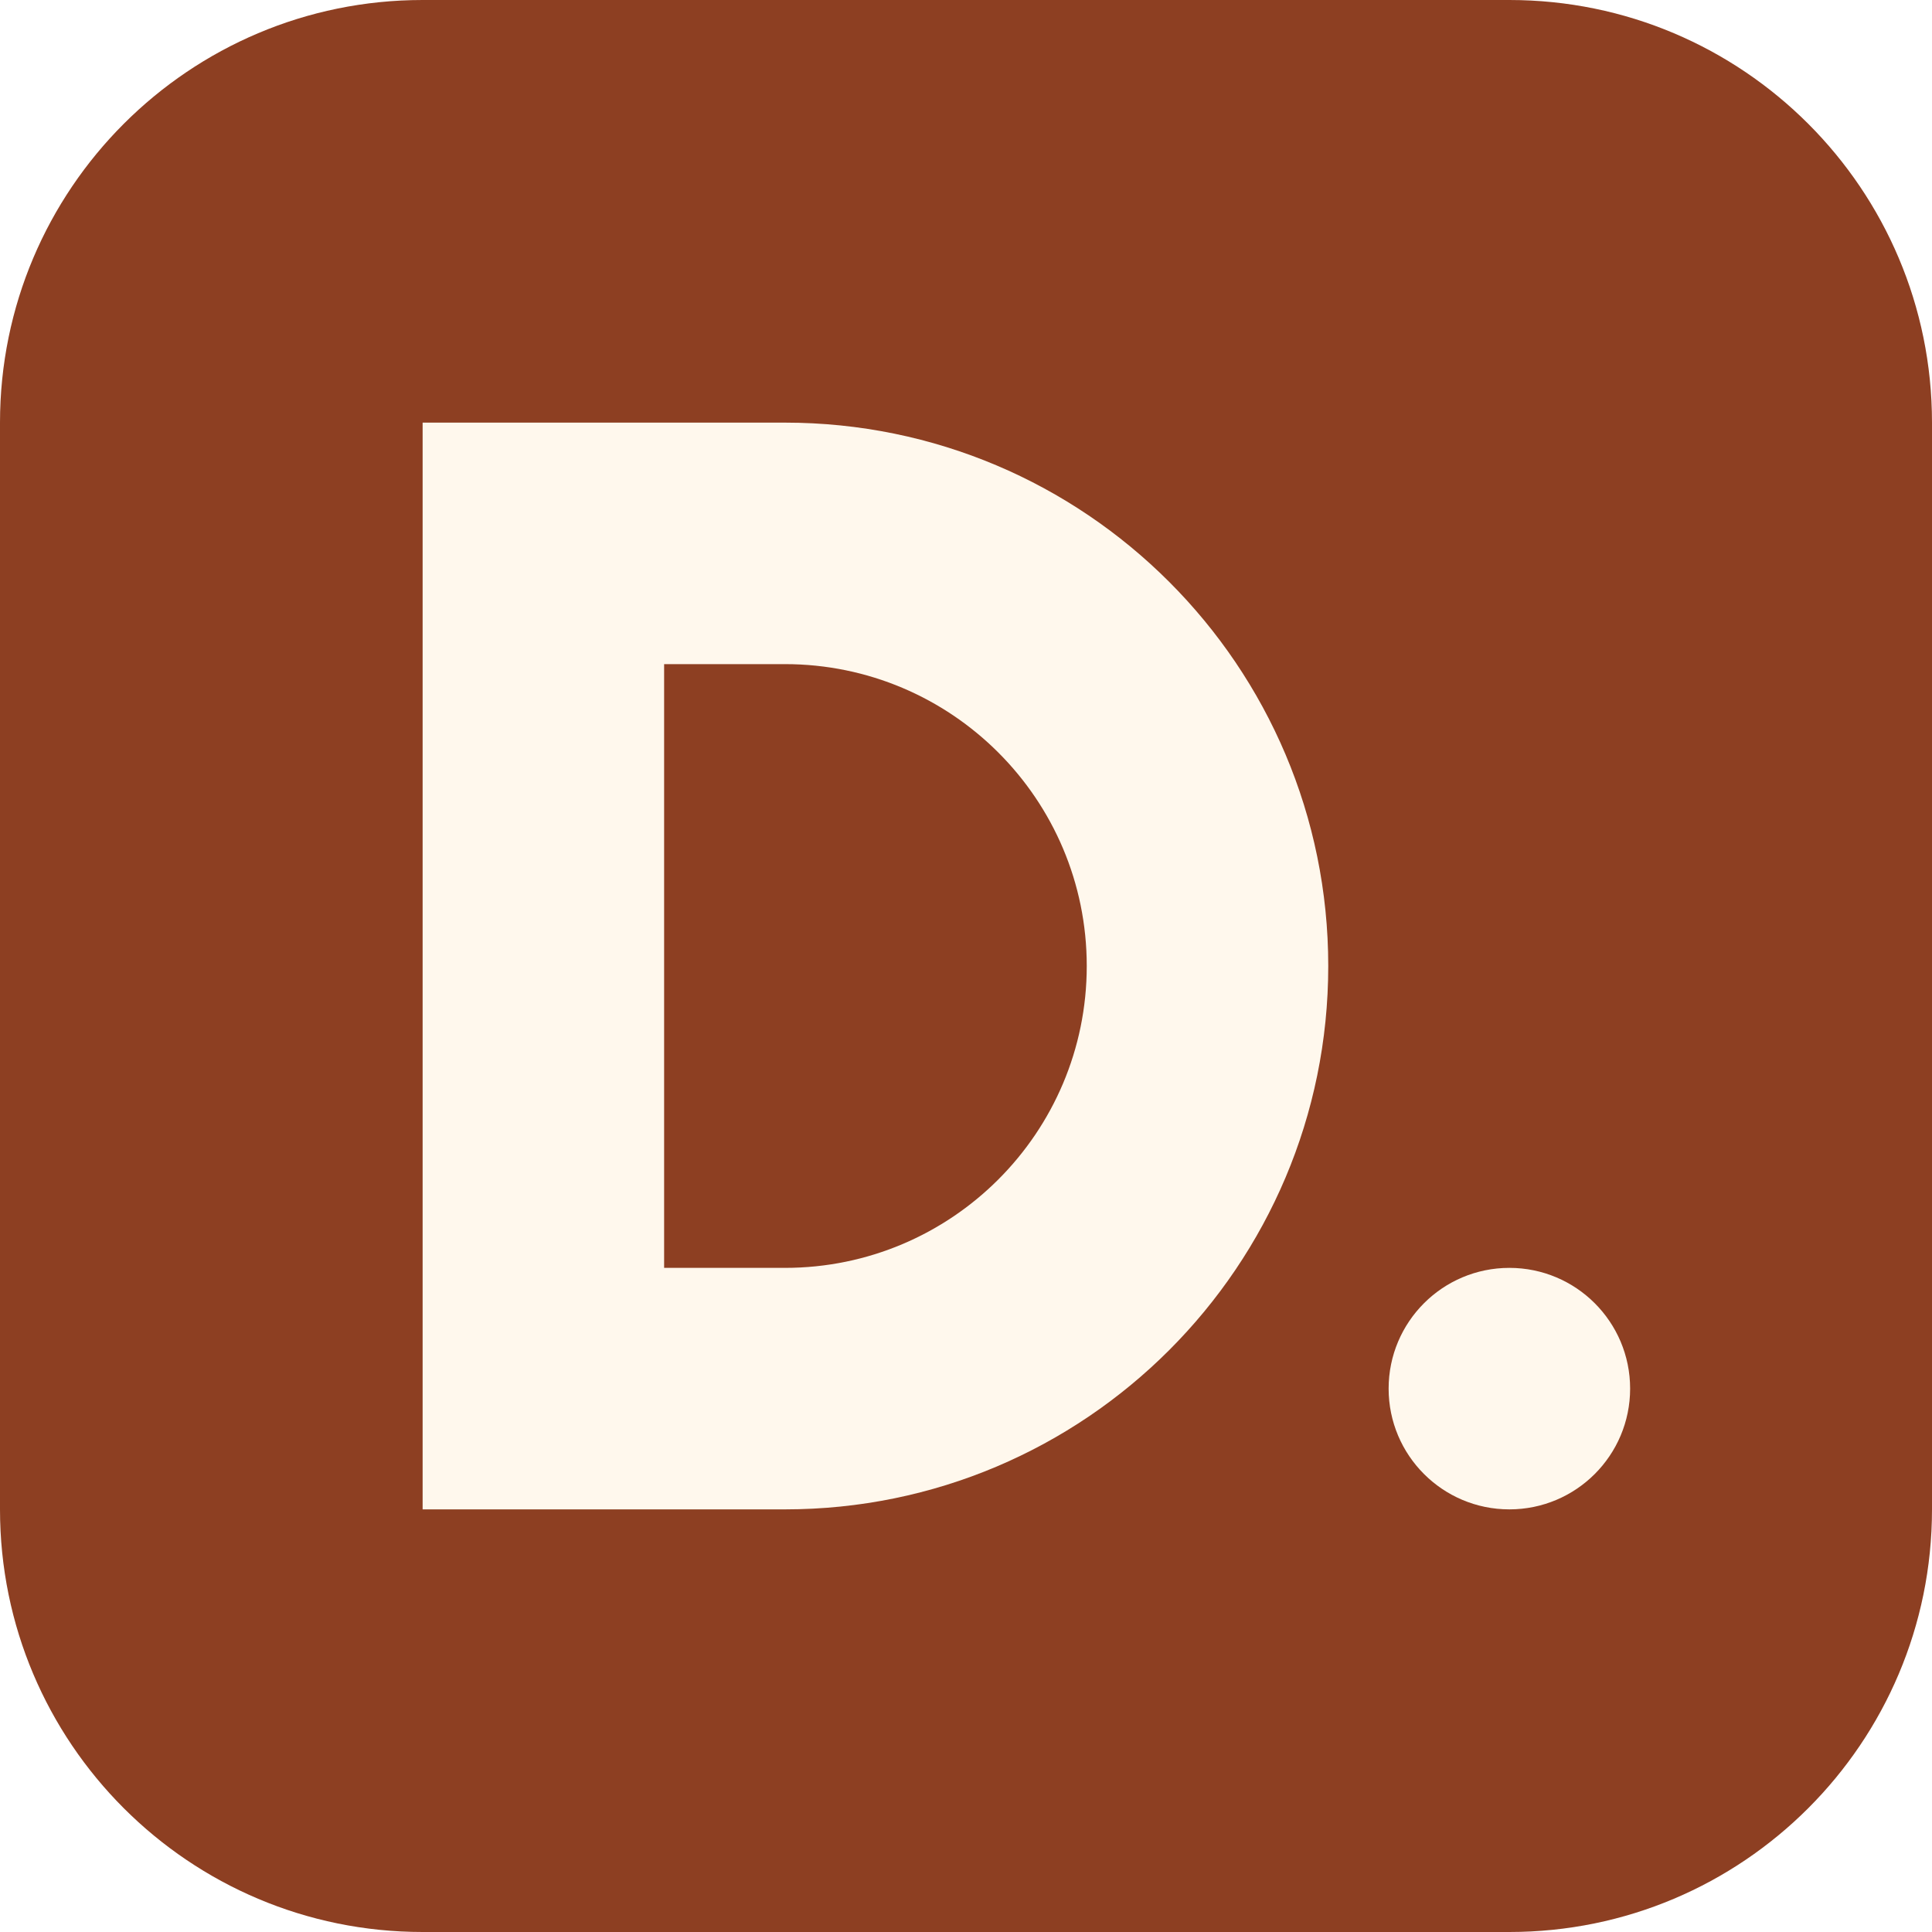
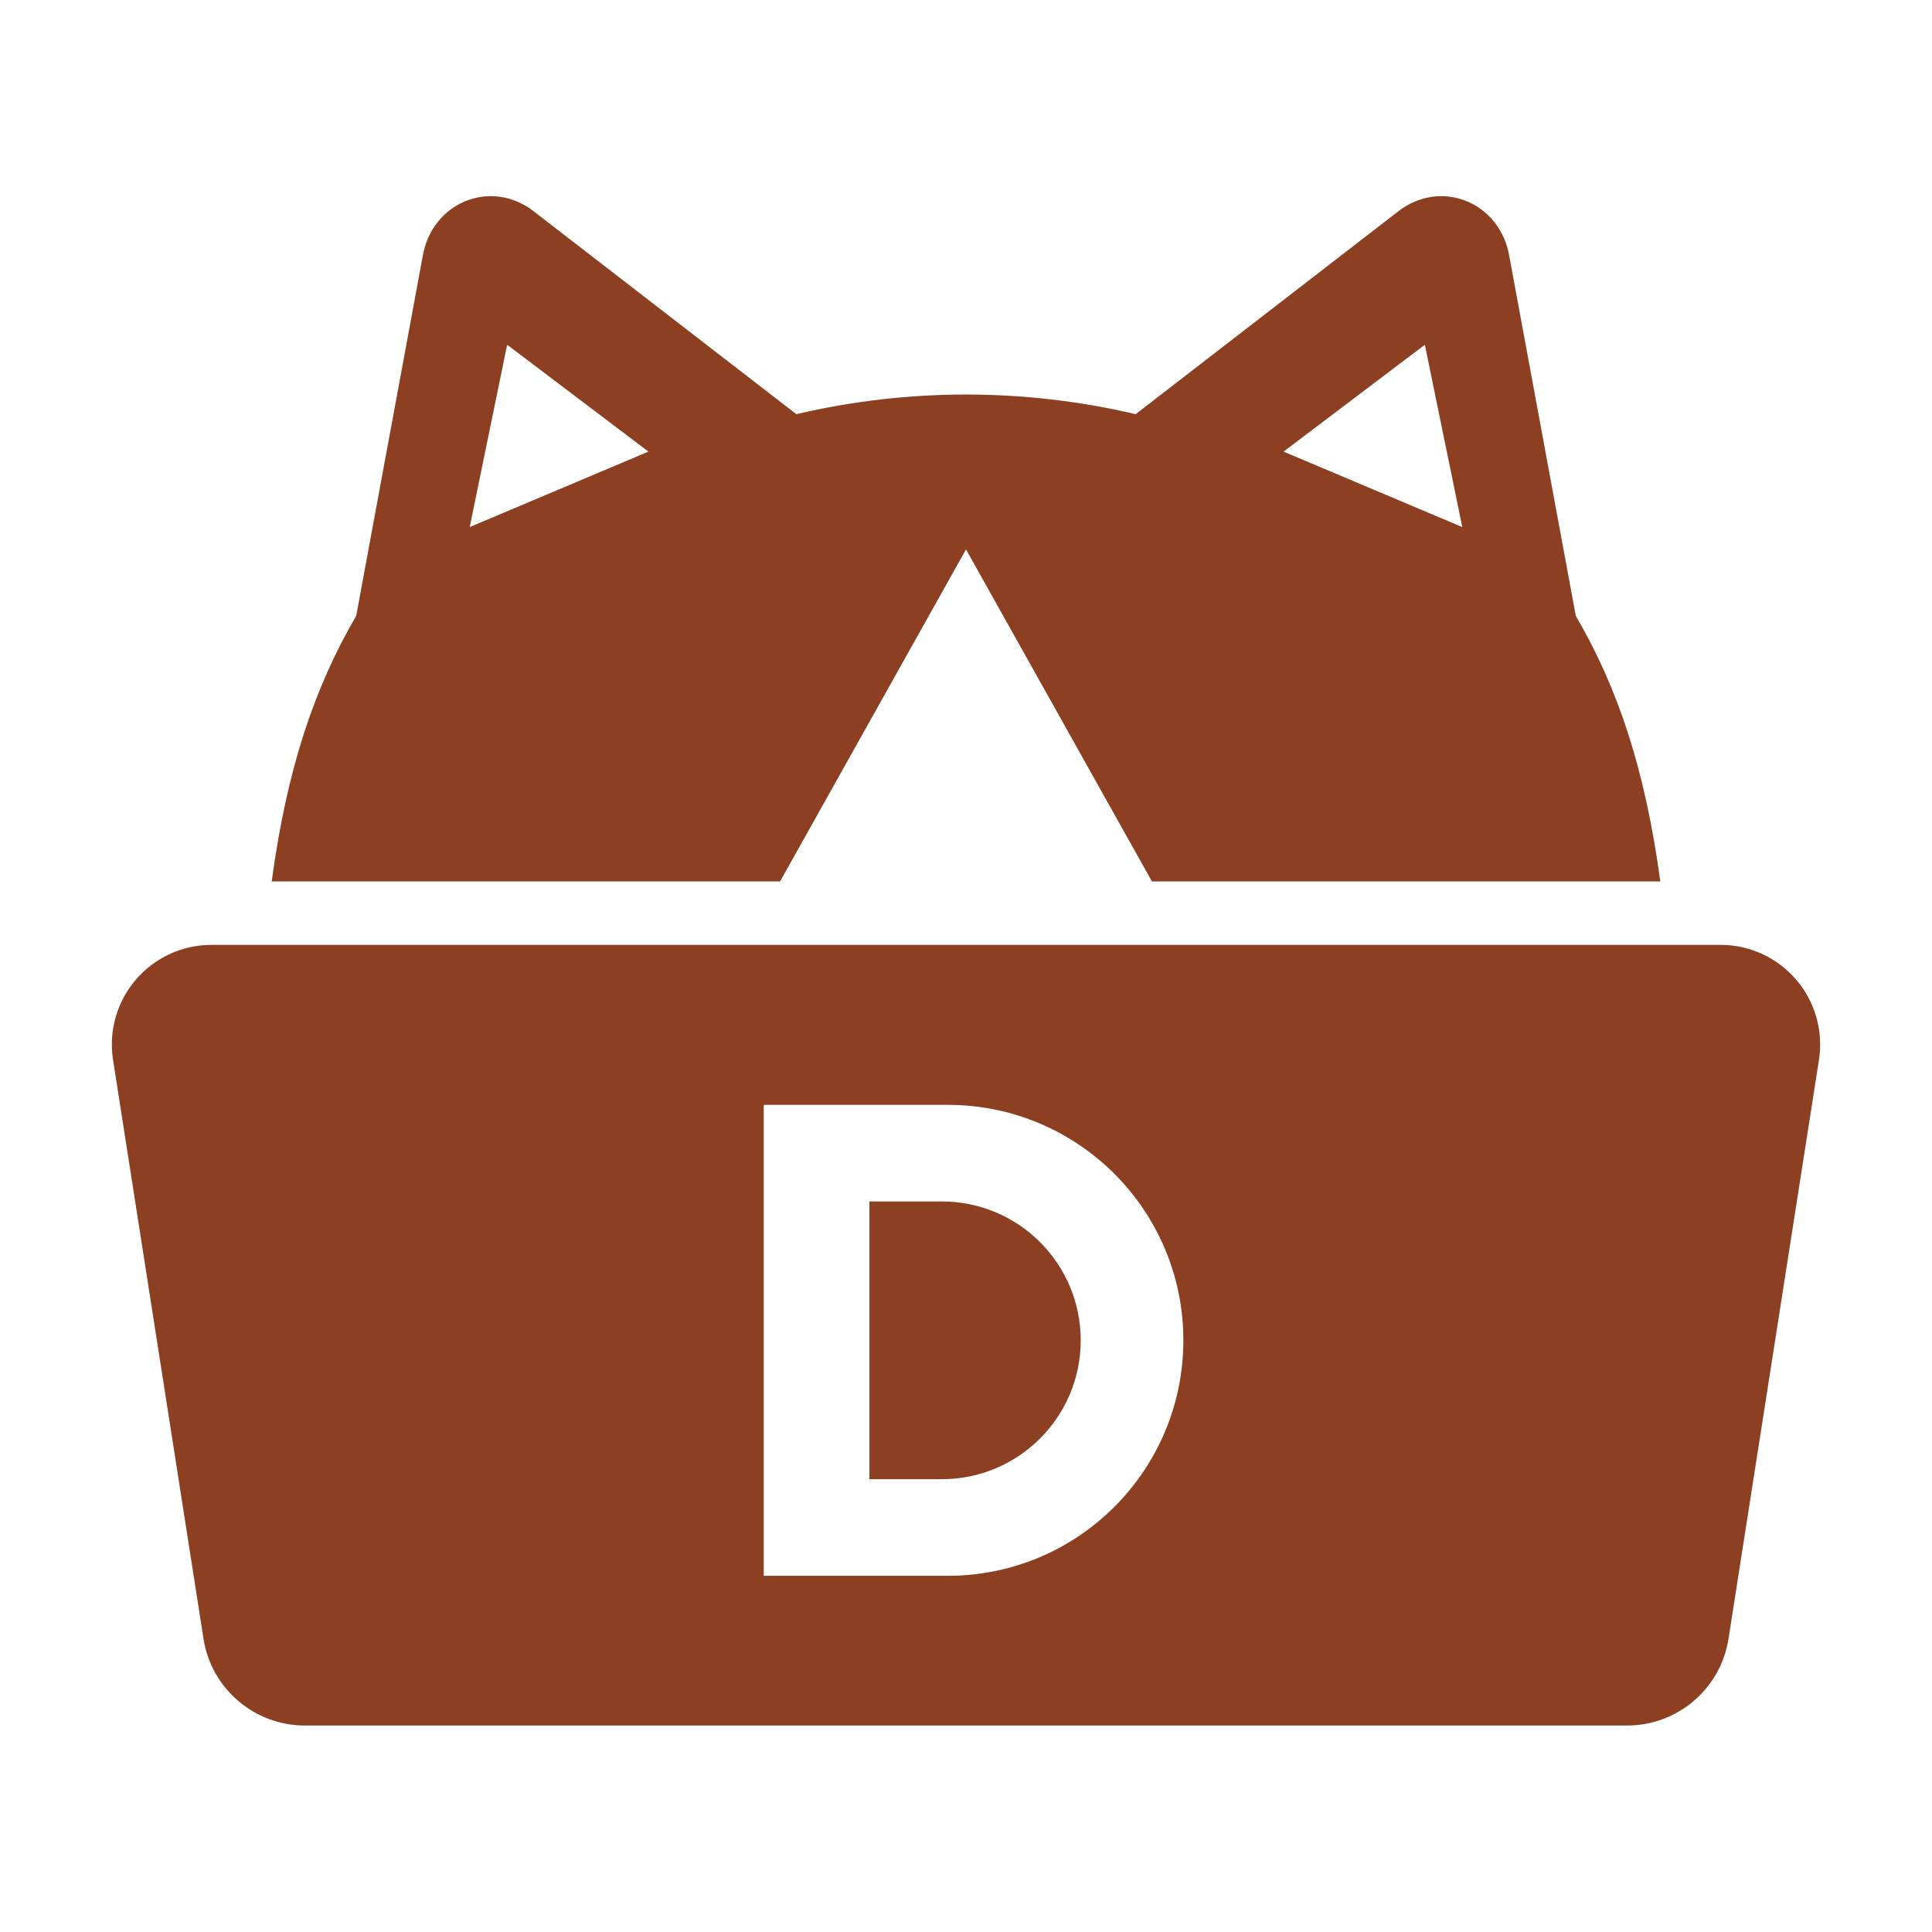
<svg xmlns="http://www.w3.org/2000/svg" viewBox="0 0 32 32">
-   <rect width="32" height="32" rx="7" fill="#8d3f22" />
-   <path fill="#fff8ed" fill-rule="evenodd" d="M7 7h6a9 9 0 0 1 0 18H7V7zm4 4v10h2a5 5 0 0 0 0-10h-2z" />
-   <circle cx="25" cy="23" r="2" fill="#fff8ed" />
+   <style>
+     .mark { fill: #8d3f22; }
+     @media (prefers-color-scheme: dark) { .mark { fill: #e2a482; } }
+   </style>
+   <g class="mark" fill-rule="evenodd">
+     <path d="M4.5 14.6c.25-1.85.7-3.2 1.4-4.4L7 4.25c.15-.9 1.13-1.3 1.84-.75l4.35 3.36a12.3 12.3 0 0 1 5.62 0l4.35-3.36c.71-.55 1.69-.15 1.84.75l1.1 5.95c.7 1.2 1.15 2.55 1.4 4.4h-8.42L16 9.1l-3.08 5.5H4.5zM8.4 5.71l-.62 3.02 2.96-1.25-2.34-1.77zm15.2 0-2.34 1.77 2.96 1.25-.62-3.02z" />
+     <path d="M3.5 15.65h25a1.65 1.65 0 0 1 1.63 1.89l-1.5 9.6a1.7 1.7 0 0 1-1.68 1.44H5.05a1.7 1.7 0 0 1-1.68-1.44l-1.5-9.6a1.65 1.65 0 0 1 1.63-1.89zM12.65 18.3v7.8h3.05a3.9 3.9 0 0 0 0-7.8h-3.05zm1.75 1.6h1.2a2.3 2.3 0 0 1 0 4.6h-1.2v-4.6z" />
+   </g>
</svg>
